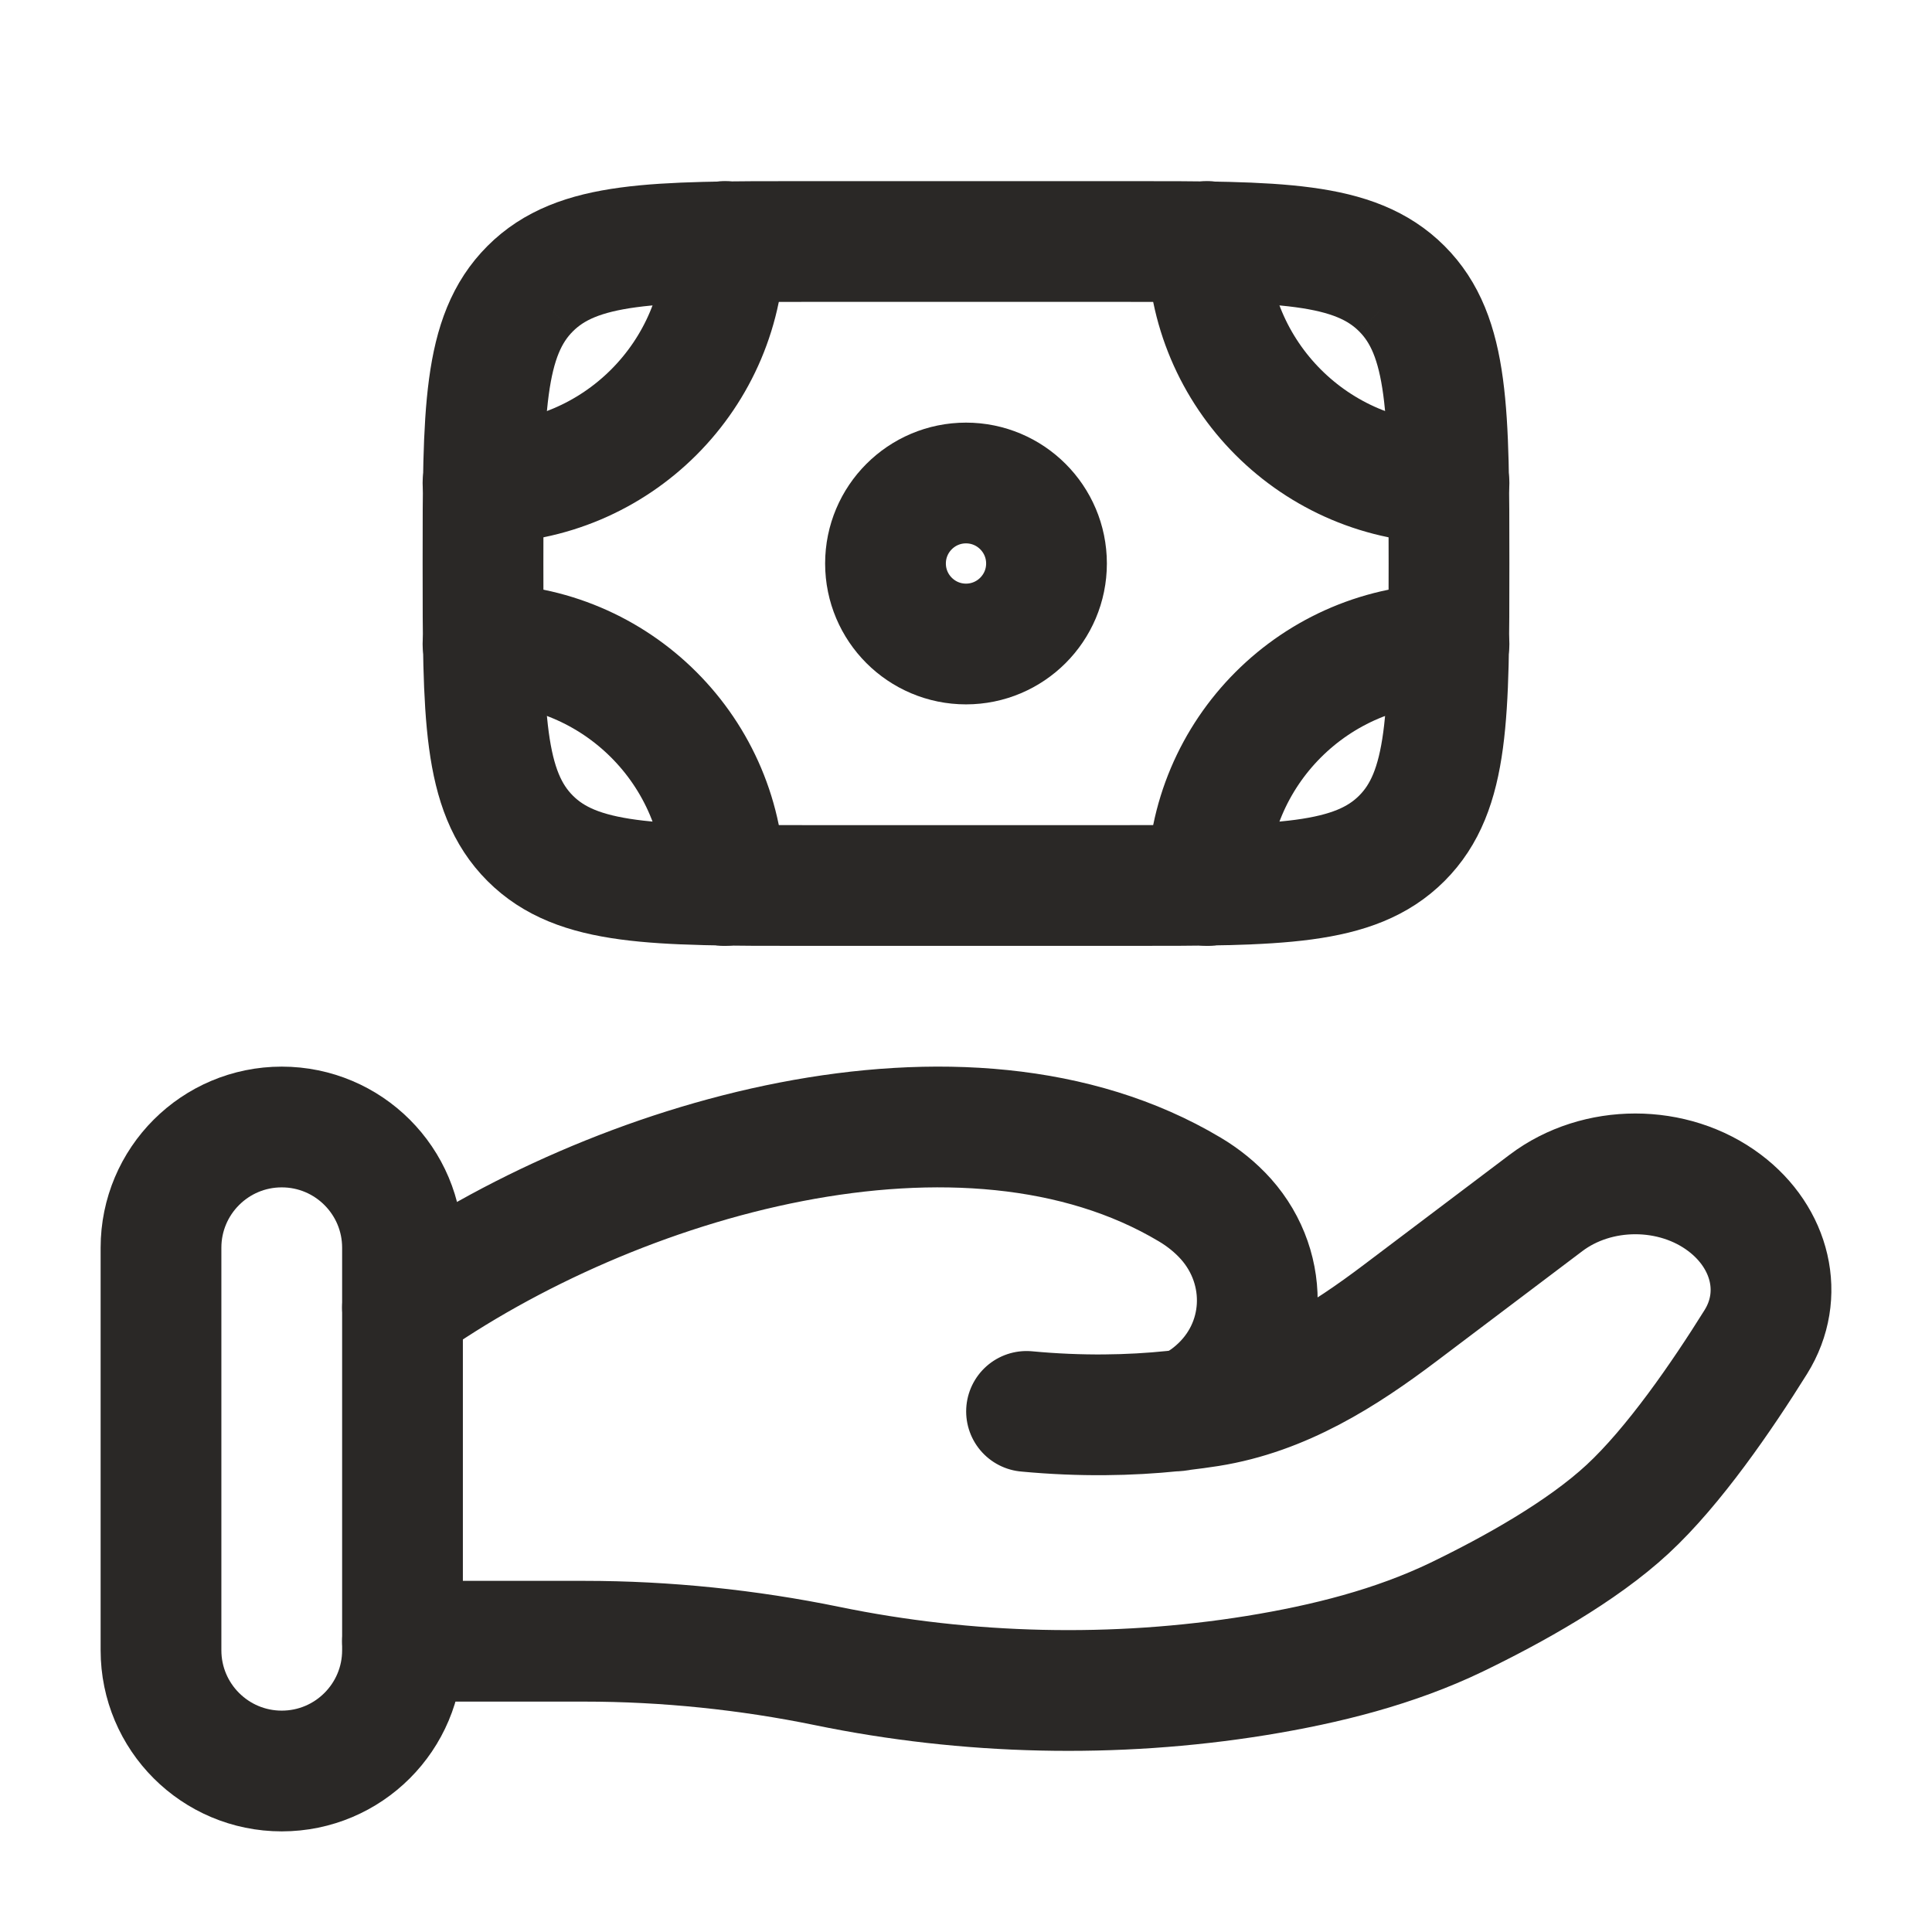
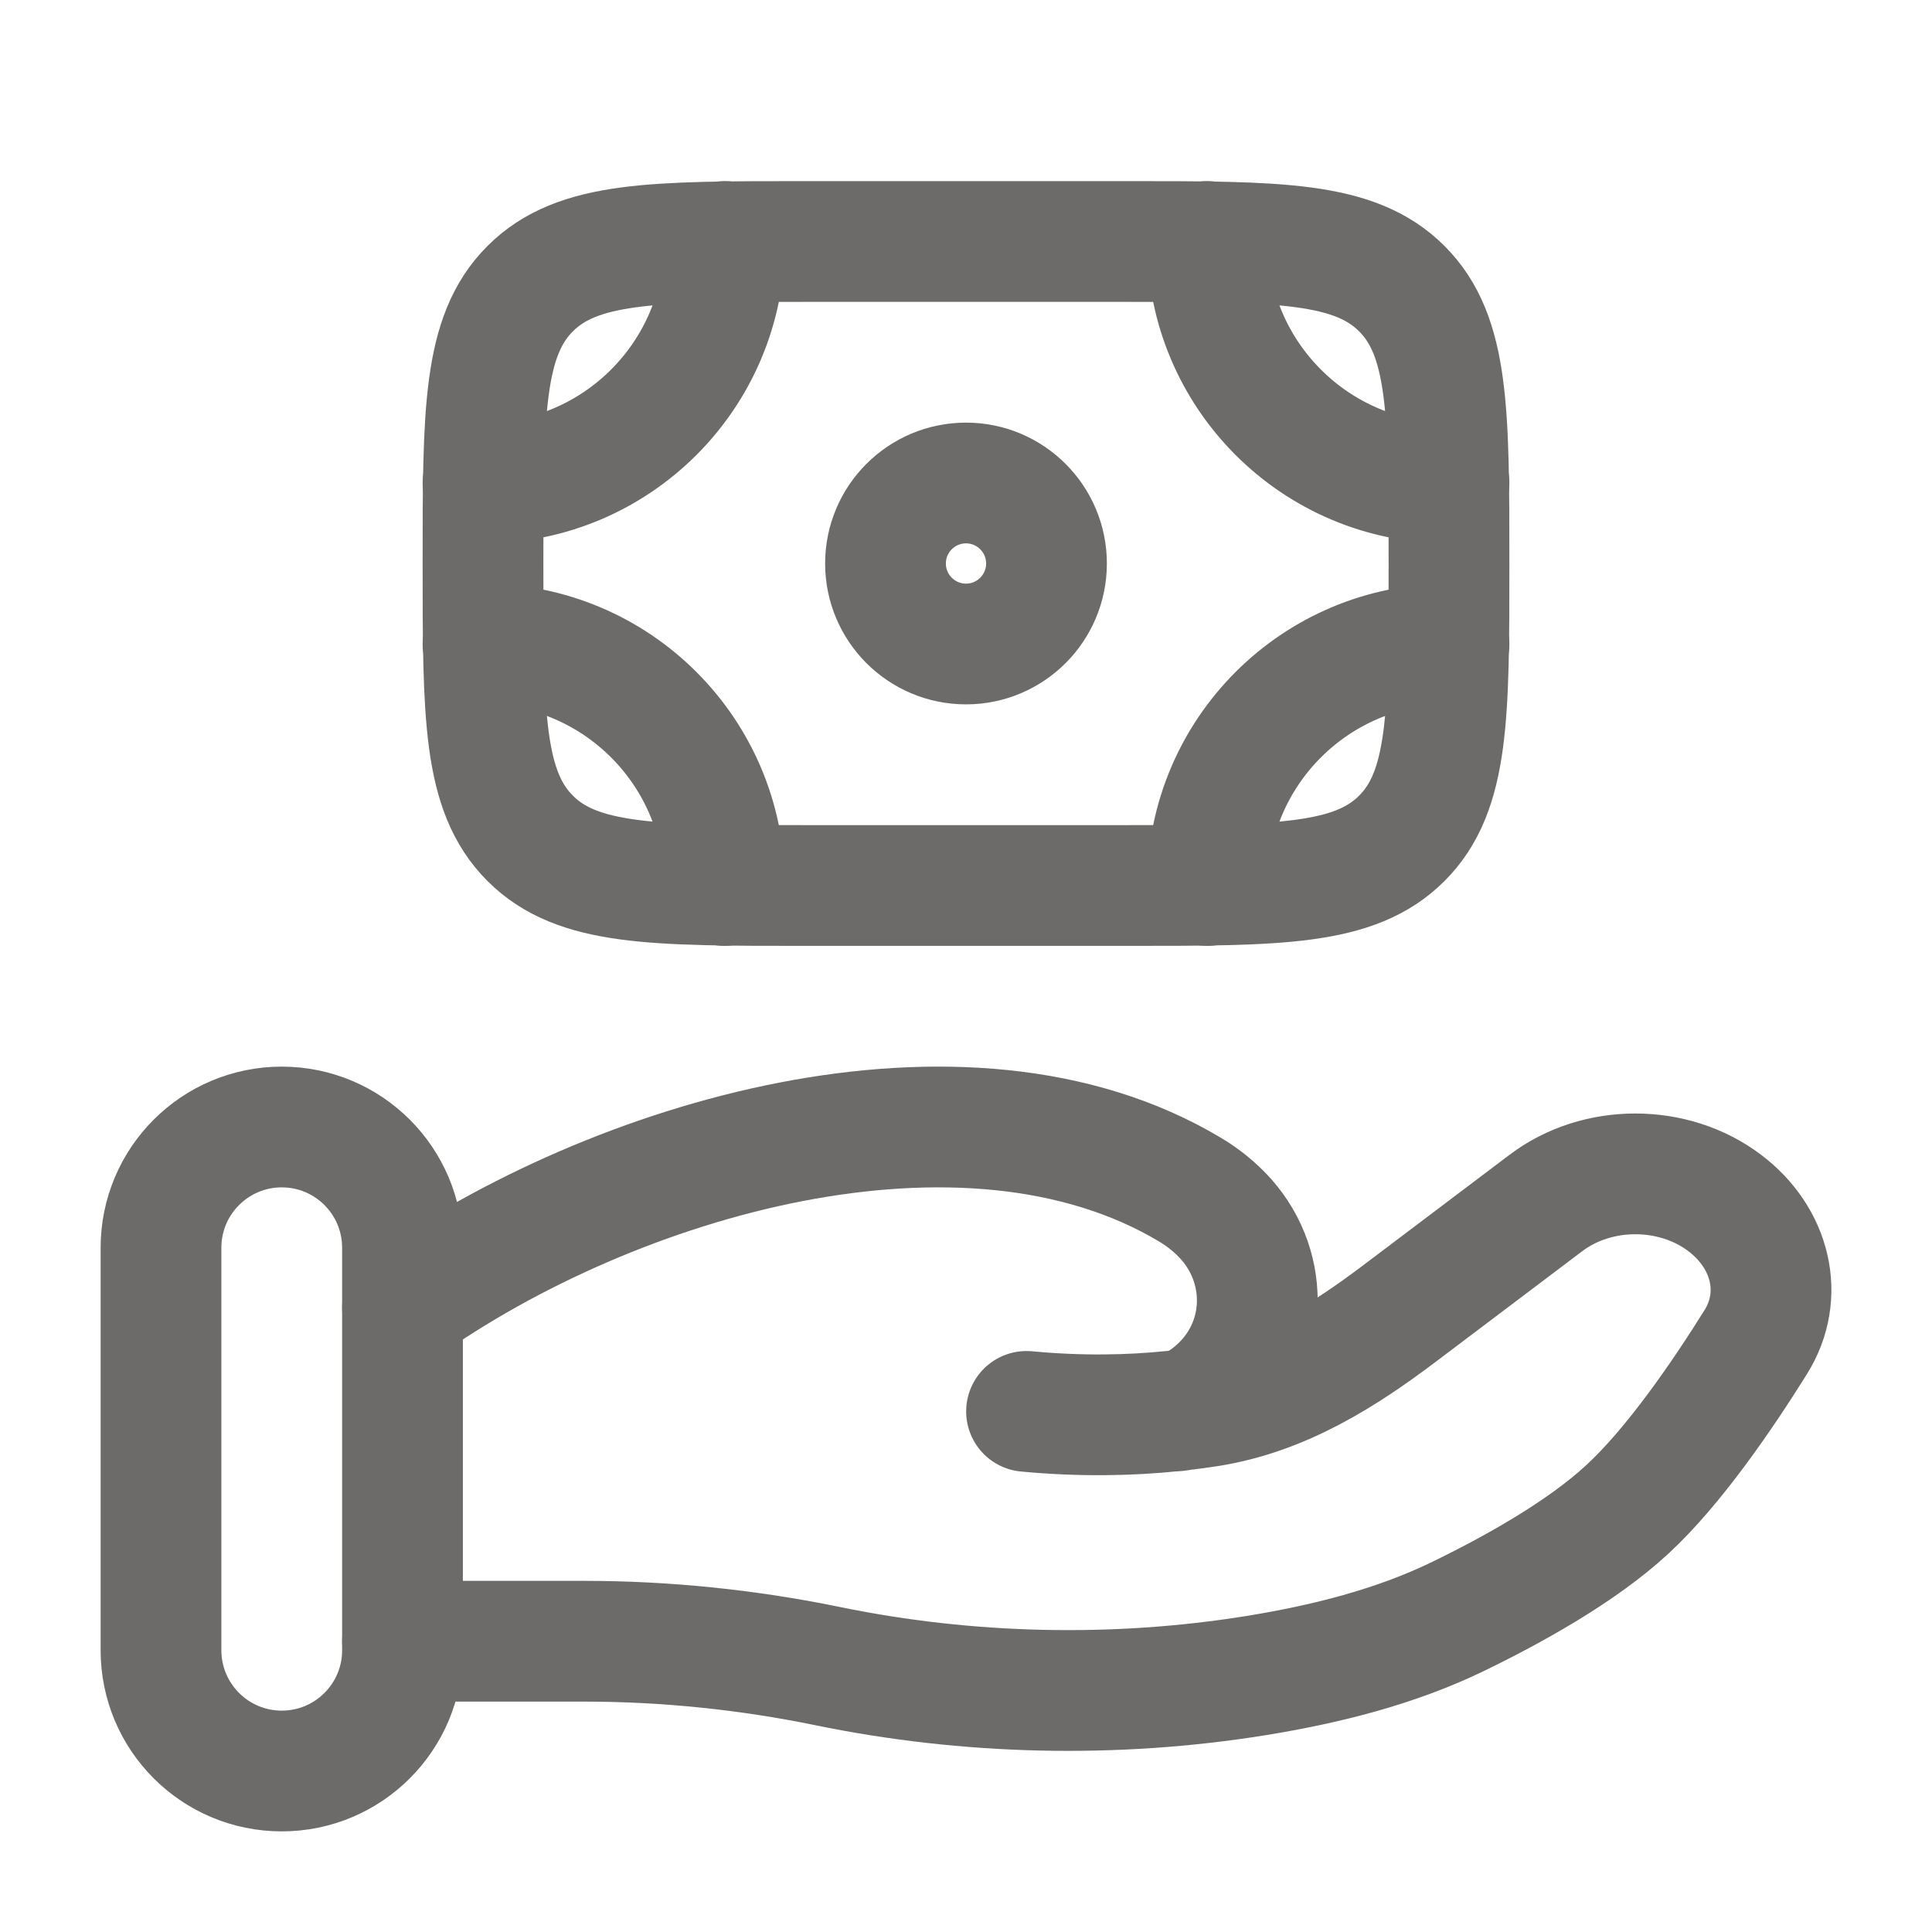
<svg xmlns="http://www.w3.org/2000/svg" width="24" height="24" viewBox="0 0 24 24" fill="none">
-   <path d="M17.414 10.414C18 9.828 18 8.886 18 7C18 5.114 18 4.172 17.414 3.586M17.414 10.414C16.828 11 15.886 11 14 11H10C8.114 11 7.172 11 6.586 10.414M17.414 10.414C17.414 10.414 17.414 10.414 17.414 10.414ZM17.414 3.586C16.828 3 15.886 3 14 3L10 3C8.114 3 7.172 3 6.586 3.586M17.414 3.586C17.414 3.586 17.414 3.586 17.414 3.586ZM6.586 3.586C6 4.172 6 5.114 6 7C6 8.886 6 9.828 6.586 10.414M6.586 3.586C6.586 3.586 6.586 3.586 6.586 3.586ZM6.586 10.414C6.586 10.414 6.586 10.414 6.586 10.414Z" stroke="#2A2826" stroke-width="1.5" />
-   <path d="M13 7C13 7.552 12.552 8 12 8C11.448 8 11 7.552 11 7C11 6.448 11.448 6 12 6C12.552 6 13 6.448 13 7Z" stroke="#2A2826" stroke-width="1.5" />
-   <path d="M18 6C16.343 6 15 4.657 15 3" stroke="#2A2826" stroke-width="1.5" stroke-linecap="round" />
-   <path d="M18 8C16.343 8 15 9.343 15 11" stroke="#2A2826" stroke-width="1.5" stroke-linecap="round" />
-   <path d="M6 6C7.657 6 9 4.657 9 3" stroke="#2A2826" stroke-width="1.5" stroke-linecap="round" />
-   <path d="M6 8C7.657 8 9 9.343 9 11" stroke="#2A2826" stroke-width="1.5" stroke-linecap="round" />
-   <path d="M5 20.388H7.26C8.271 20.388 9.293 20.494 10.276 20.696C12.017 21.055 13.849 21.098 15.607 20.814C16.474 20.673 17.326 20.459 18.098 20.087C18.794 19.75 19.647 19.277 20.22 18.746C20.792 18.216 21.388 17.349 21.811 16.671C22.174 16.089 21.998 15.376 21.424 14.943C20.787 14.462 19.842 14.462 19.205 14.943L17.397 16.308C16.697 16.837 15.932 17.325 15.021 17.47C14.911 17.487 14.796 17.503 14.676 17.517M14.676 17.517C14.64 17.521 14.604 17.525 14.567 17.529M14.676 17.517C14.822 17.486 14.967 17.396 15.103 17.277C15.746 16.716 15.787 15.77 15.229 15.143C15.099 14.998 14.947 14.876 14.779 14.776C11.982 13.107 7.629 14.378 5 16.243M14.676 17.517C14.64 17.525 14.603 17.529 14.567 17.529M14.567 17.529C14.043 17.583 13.431 17.597 12.752 17.533" stroke="#2A2826" stroke-width="1.5" stroke-linecap="round" />
-   <rect x="2" y="14" width="3" height="8" rx="1.5" stroke="#2A2826" stroke-width="1.5" />
+   <path d="M17.414 10.414C18 9.828 18 8.886 18 7C18 5.114 18 4.172 17.414 3.586M17.414 10.414C16.828 11 15.886 11 14 11H10C8.114 11 7.172 11 6.586 10.414M17.414 10.414C17.414 10.414 17.414 10.414 17.414 10.414ZM17.414 3.586C16.828 3 15.886 3 14 3L10 3C8.114 3 7.172 3 6.586 3.586M17.414 3.586C17.414 3.586 17.414 3.586 17.414 3.586ZM6.586 3.586C6 4.172 6 5.114 6 7C6 8.886 6 9.828 6.586 10.414M6.586 3.586C6.586 3.586 6.586 3.586 6.586 3.586ZM6.586 10.414C6.586 10.414 6.586 10.414 6.586 10.414Z" stroke="#6c6b6a" stroke-width="1.5" />
+   <path d="M13 7C13 7.552 12.552 8 12 8C11.448 8 11 7.552 11 7C11 6.448 11.448 6 12 6C12.552 6 13 6.448 13 7Z" stroke="#6c6b6a" stroke-width="1.5" />
+   <path d="M18 6C16.343 6 15 4.657 15 3" stroke="#6c6b6a" stroke-width="1.5" stroke-linecap="round" />
+   <path d="M18 8C16.343 8 15 9.343 15 11" stroke="#6c6b6a" stroke-width="1.5" stroke-linecap="round" />
+   <path d="M6 6C7.657 6 9 4.657 9 3" stroke="#6c6b6a" stroke-width="1.5" stroke-linecap="round" />
+   <path d="M6 8C7.657 8 9 9.343 9 11" stroke="#6c6b6a" stroke-width="1.5" stroke-linecap="round" />
+   <path d="M5 20.388H7.26C8.271 20.388 9.293 20.494 10.276 20.696C12.017 21.055 13.849 21.098 15.607 20.814C16.474 20.673 17.326 20.459 18.098 20.087C18.794 19.75 19.647 19.277 20.22 18.746C20.792 18.216 21.388 17.349 21.811 16.671C22.174 16.089 21.998 15.376 21.424 14.943C20.787 14.462 19.842 14.462 19.205 14.943L17.397 16.308C16.697 16.837 15.932 17.325 15.021 17.47C14.911 17.487 14.796 17.503 14.676 17.517M14.676 17.517C14.64 17.521 14.604 17.525 14.567 17.529M14.676 17.517C14.822 17.486 14.967 17.396 15.103 17.277C15.746 16.716 15.787 15.77 15.229 15.143C15.099 14.998 14.947 14.876 14.779 14.776C11.982 13.107 7.629 14.378 5 16.243M14.676 17.517C14.64 17.525 14.603 17.529 14.567 17.529M14.567 17.529C14.043 17.583 13.431 17.597 12.752 17.533" stroke="#6c6b6a" stroke-width="1.5" stroke-linecap="round" />
+   <rect x="2" y="14" width="3" height="8" rx="1.5" stroke="#6c6b6a" stroke-width="1.5" />
</svg>
